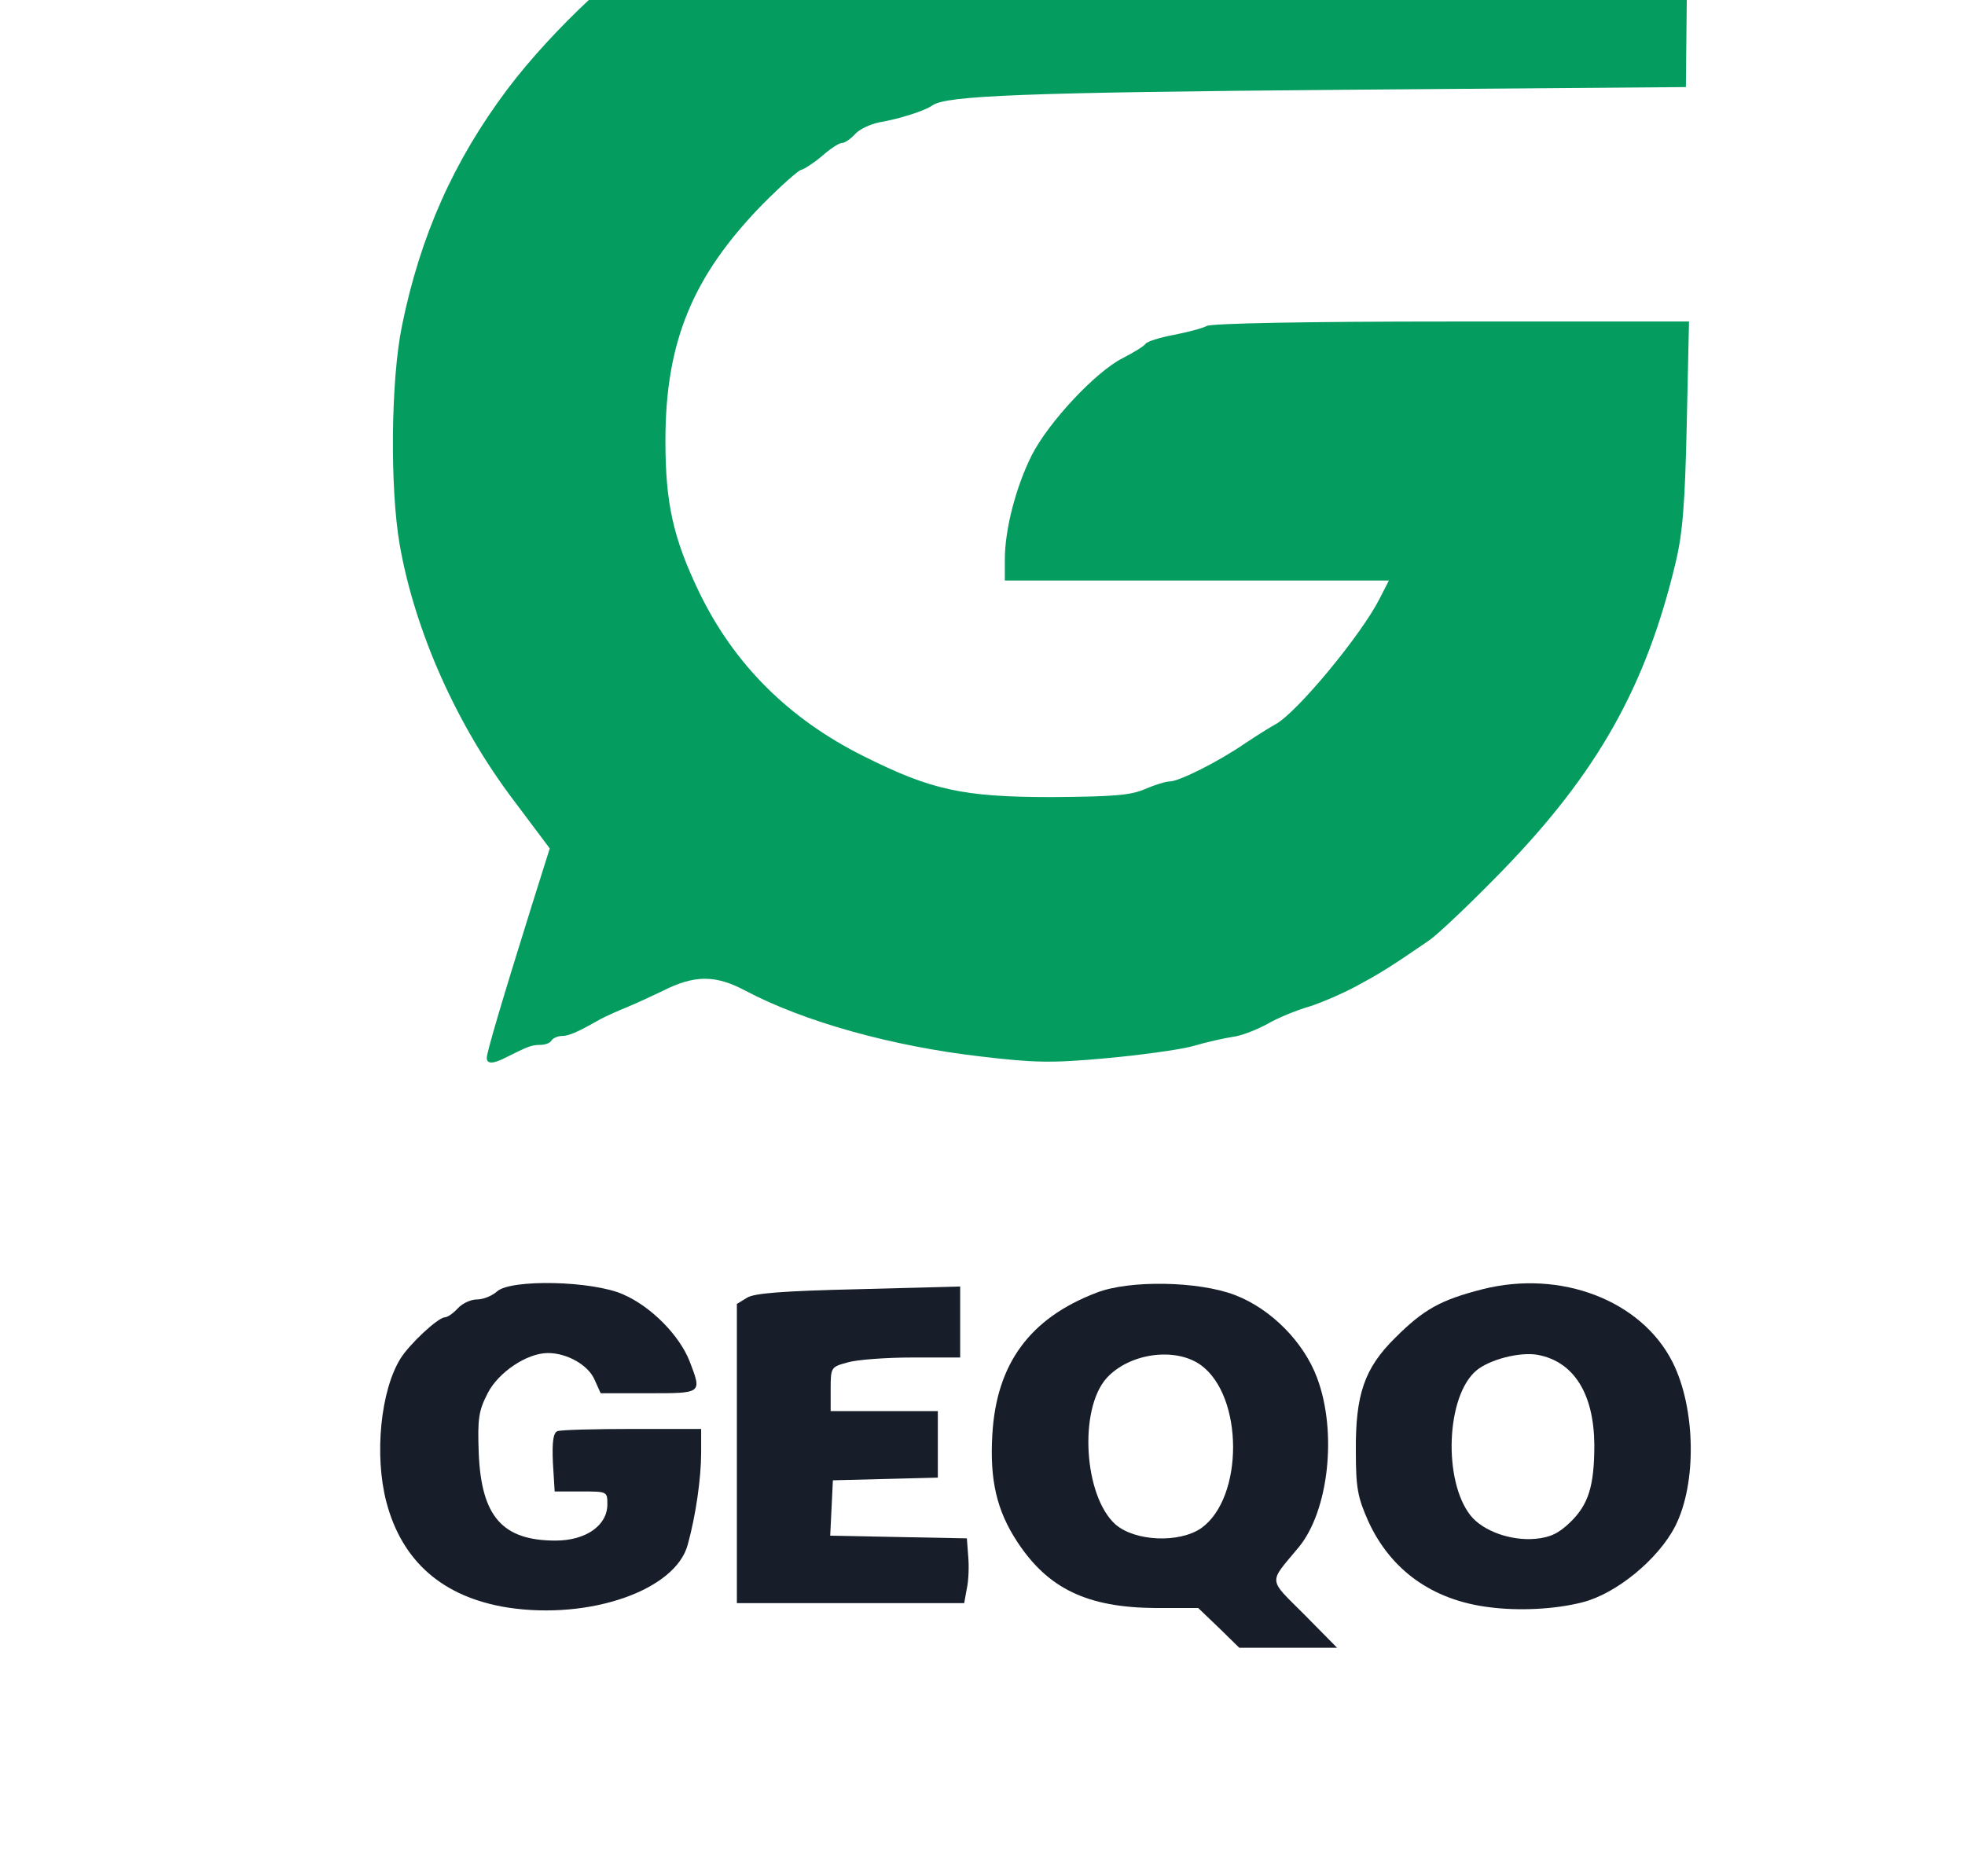
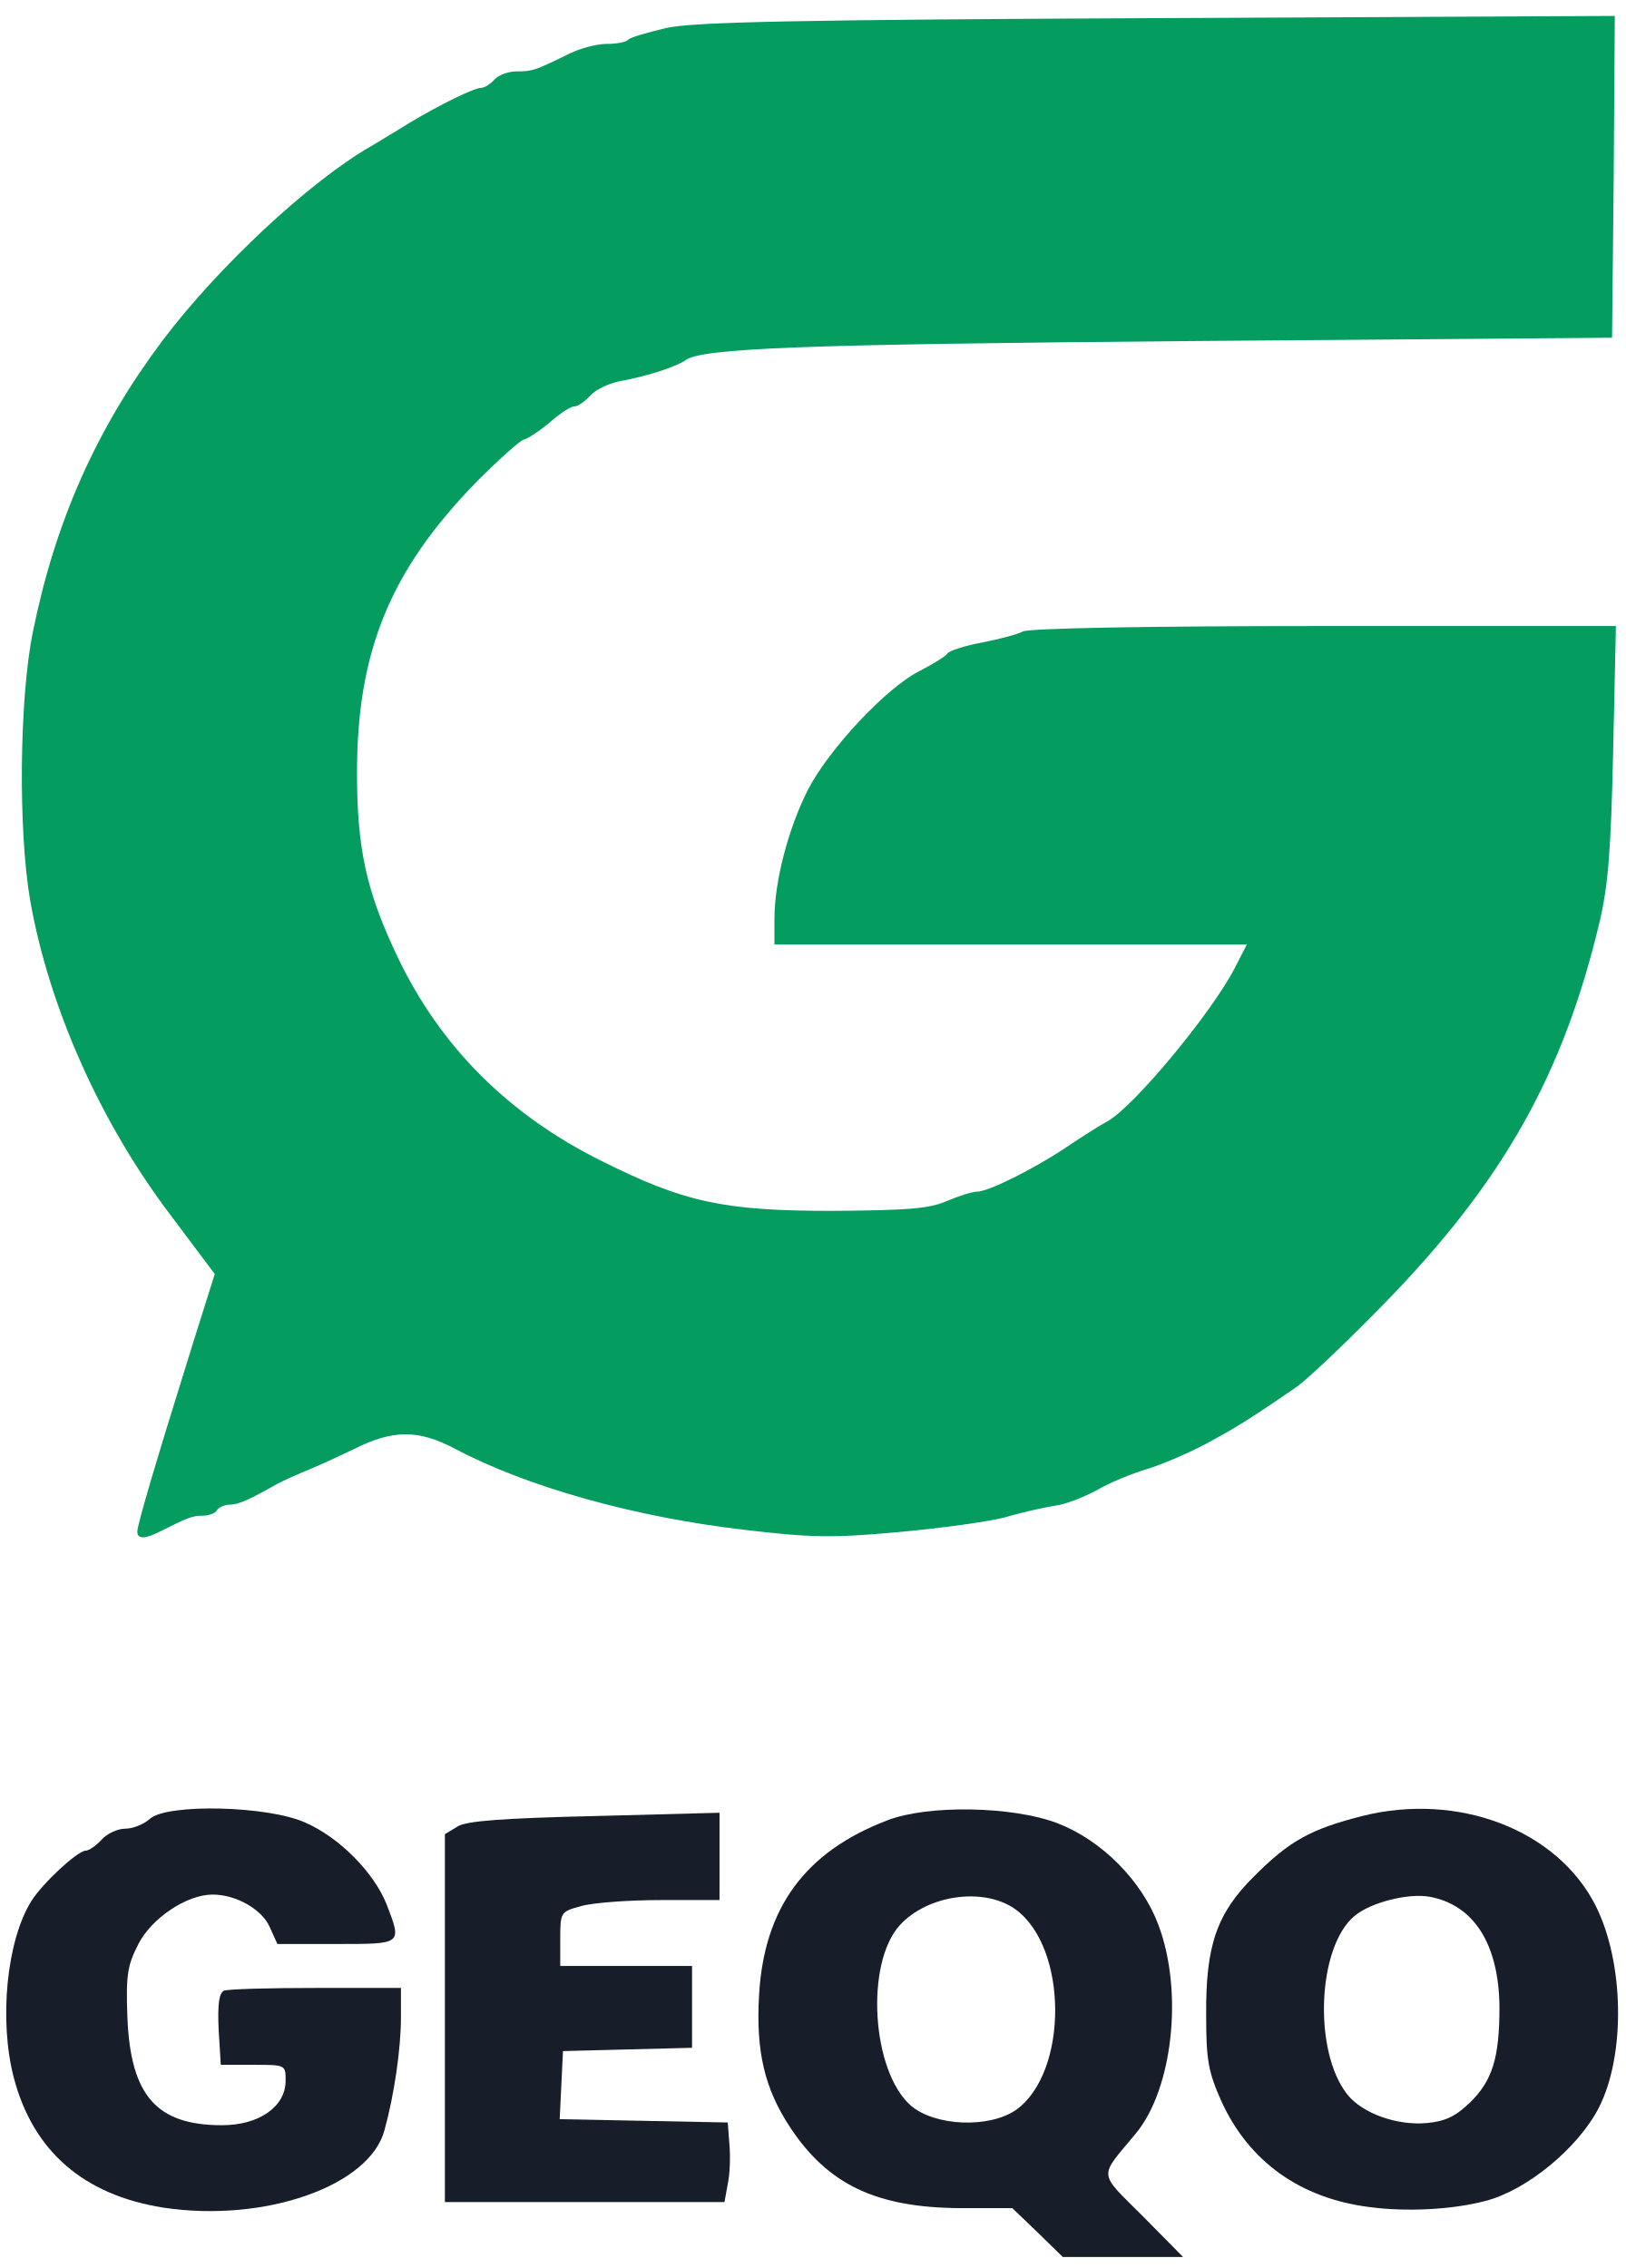
- <svg xmlns="http://www.w3.org/2000/svg" version="1.1" viewBox="280 340 440 420" width="100%" height="100%" preserveAspectRatio="xMidYMid meet" role="img" aria-label="GEQO logo">
+ <svg xmlns="http://www.w3.org/2000/svg" version="1.1" viewBox="364 298 296 413" width="100%" height="100%" preserveAspectRatio="xMidYMid meet" role="img" aria-label="GEQO logo">
  <path fill="#171e29" d="M529 573.5 c6.9 -0.8 14.3 -1.9 16.5 -2.5 2.2 -0.7 5.6 -1.4 7.5 -1.7 1.9 -0.3 5.4 -1.7 7.8 -3 2.4 -1.4 6.6 -3.1 9.4 -3.9 2.8 -0.9 7.4 -2.9 10.4 -4.5 5 -2.7 7.4 -4.1 16.4 -10.3 1.9 -1.3 9.2 -8.2 16.2 -15.4 21.5 -22.1 32.5 -41.6 39 -69.2 1.5 -6.4 2.1 -13.5 2.5 -28.2 l0.5 -19.8 -50.1 0 c-30.4 0 -50.8 0.4 -51.9 1 -0.9 0.5 -4.3 1.4 -7.4 2 -3.2 0.6 -6 1.5 -6.3 2 -0.3 0.5 -2.6 1.9 -5.1 3.2 -6 3 -16.6 14.3 -20.4 21.8 -2.8 5.6 -6 16.2 -6 20.3 0 1.6 2.7 1.7 43 1.7 l43 0 0 3 c0 3.4 -2.7 9.2 -7.1 15.4 -4.7 6.4 -15.7 18.4 -18.3 19.8 -1.3 0.7 -4.3 2.6 -6.7 4.2 -6.1 4.2 -14.9 8.6 -17 8.6 -0.9 0 -3.4 0.8 -5.5 1.7 -3.3 1.5 -7.1 1.8 -23.9 1.8 -23.2 0 -29.4 -1.3 -45 -9.1 -16.9 -8.4 -29.2 -20.7 -37 -36.9 -6.1 -12.8 -7.5 -19.6 -7.5 -36.8 0 -19.6 2.4 -29.2 10.8 -42.7 3.5 -5.6 17.8 -21 19.7 -21 0.5 -0.1 2.6 -1.4 4.5 -3 1.9 -1.7 3.9 -3 4.6 -3 0.6 0 1.9 -0.9 2.9 -2 1 -1.1 3.4 -2.2 5.4 -2.6 4.6 -0.8 10.2 -2.6 11.9 -3.8 3 -2.2 20.8 -2.9 92.7 -3.5 l76 -0.6 0.3 -26.3 0.2 -26.3 -80.2 0.4 c-63.5 0.3 -81.6 0.7 -86.5 1.8 -3.4 0.8 -6.5 1.7 -6.9 2.2 -0.4 0.4 -2.2 0.7 -4 0.7 -1.8 0 -4.7 0.8 -6.6 1.7 -6.3 3.1 -6.8 3.3 -9.7 3.3 -1.6 0 -3.4 0.7 -4.1 1.5 -0.7 0.8 -1.8 1.5 -2.4 1.5 -1.3 0 -7.6 3.1 -13.1 6.4 -2.2 1.4 -5.3 3.2 -6.9 4.2 -11.2 6.4 -27.9 22 -38 35.4 -24.7 32.8 -32.2 75 -20 112.5 4.3 13.1 12.7 29.1 21.4 40.7 9.2 12.2 9.4 13.1 5.6 24.8 -1.3 4.1 -3.8 12.2 -5.6 18 -1.7 5.8 -3.3 11 -3.5 11.6 -0.3 1.2 4.2 0.7 6 -0.6 0.6 -0.4 2.3 -1 3.9 -1.4 1.7 -0.4 4.2 -1.6 5.7 -2.7 1.5 -1 3 -1.9 3.4 -1.9 0.9 0 6.8 -2.6 12 -5.2 2.5 -1.3 6.8 -2.3 11.3 -2.6 6.6 -0.4 7.7 -0.2 13 2.6 12.4 6.6 32.9 12.5 50.5 14.6 14.5 1.8 14.1 1.8 28.7 0.1z" />
  <path fill="#059c5f" d="M389 576.9 c0 -1.2 3.1 -11.8 10.1 -34.2 l4 -12.7 -8.1 -10.8 c-12.8 -16.9 -22.1 -37.9 -25.5 -57.2 -2.2 -12.7 -2 -36.8 0.5 -49 4.1 -20.2 11.6 -37 23.6 -53 10.1 -13.4 26.8 -29 38 -35.4 1.6 -1 4.7 -2.8 6.9 -4.2 5.5 -3.3 11.8 -6.4 13.1 -6.4 0.6 0 1.7 -0.7 2.4 -1.5 0.7 -0.8 2.5 -1.5 4.1 -1.5 2.9 0 3.4 -0.2 9.7 -3.3 1.9 -0.9 4.8 -1.7 6.6 -1.7 1.8 0 3.6 -0.3 4 -0.8 0.4 -0.4 3.5 -1.3 6.9 -2.1 4.9 -1.1 23.3 -1.5 89.5 -1.8 l83.2 -0.4 -0.2 29.3 -0.3 29.3 -76 0.6 c-71.9 0.6 -89.7 1.3 -92.7 3.5 -1.7 1.2 -7.3 3 -11.9 3.8 -2 0.4 -4.4 1.5 -5.4 2.6 -1 1.1 -2.3 2 -2.9 2 -0.7 0 -2.7 1.3 -4.6 3 -1.9 1.6 -4 2.9 -4.5 3 -0.6 0 -4.5 3.5 -8.7 7.7 -15.7 16.1 -21.8 30.8 -21.8 53 0 13.9 1.7 21.7 7.5 33.8 7.8 16.2 20.1 28.5 37 36.9 15 7.5 22.1 9.1 42 9.1 13.9 -0.1 17.7 -0.4 20.9 -1.8 2.1 -0.9 4.6 -1.7 5.5 -1.7 2.1 0 10.9 -4.4 17 -8.6 2.4 -1.6 5.4 -3.5 6.7 -4.2 4.8 -2.6 19.2 -20 23.3 -28.1 l2.1 -4.1 -43 0 -43 0 0 -4.7 c0 -6.8 2.5 -16.3 6 -23.3 3.8 -7.5 14.4 -18.8 20.4 -21.8 2.5 -1.3 4.8 -2.7 5.1 -3.2 0.3 -0.5 3.1 -1.4 6.3 -2 3.1 -0.6 6.5 -1.5 7.4 -2 1.1 -0.6 22.6 -1 54.9 -1 l53.1 0 -0.5 22.8 c-0.4 18 -0.9 24.5 -2.5 31.2 -6.6 27.7 -17.5 47.1 -39 69.2 -7 7.2 -14.3 14.1 -16.2 15.4 -9 6.2 -11.4 7.6 -16.4 10.3 -3 1.6 -7.6 3.6 -10.4 4.5 -2.8 0.8 -7 2.5 -9.4 3.9 -2.4 1.3 -5.9 2.7 -7.8 2.9 -1.9 0.3 -6 1.2 -9 2.1 -3 0.8 -11.8 2 -19.5 2.7 -12.1 1.1 -15.9 1 -27.8 -0.4 -20 -2.3 -39.7 -7.8 -52.9 -14.8 -6.6 -3.5 -11.3 -3.5 -18.4 0.1 -2.1 1 -5.7 2.7 -7.9 3.6 -2.2 0.9 -4.9 2.1 -6 2.7 -5.1 2.9 -7.1 3.8 -8.7 3.8 -0.9 0 -2 0.5 -2.3 1 -0.3 0.6 -1.5 1 -2.6 1 -1.9 0 -2.8 0.4 -7.6 2.8 -2.9 1.5 -4.3 1.5 -4.3 0.1z" />
  <path fill="#171e29" fill-rule="evenodd" d="M552.9 704.5 l-4.6 -4.4 -9.5 0 c-15.3 -0.1 -24.1 -4.3 -31 -14.8 -4.6 -7 -6.2 -13.8 -5.6 -24 0.9 -15.9 8.4 -26.1 23.3 -31.8 7.4 -2.9 22.9 -2.6 31 0.5 8.1 3.1 15.4 10.5 18.4 18.5 4.6 12.2 2.6 29.9 -4.1 38 -6.8 8.2 -7 6.8 1.3 15.1 l7.3 7.4 -10.9 0 -11 0 -4.6 -4.5z m-3.9 -22.3 c9.5 -6.8 9.5 -29.5 -0.1 -36.5 -5.7 -4.1 -16 -2.7 -21.1 2.9 -6.3 7 -5.1 26.5 2 32.8 4.4 3.8 14.3 4.2 19.2 0.8z" />
  <path fill="#171e29" d="M393.7 700 c-14.5 -2.3 -23.7 -10.3 -27.2 -23.7 -2.7 -10.4 -1.3 -24.9 3.2 -32.1 2 -3.2 8.3 -9.1 9.9 -9.2 0.6 0 1.9 -0.9 2.9 -2 1 -1.1 2.9 -2 4.3 -2 1.4 0 3.4 -0.8 4.5 -1.8 3.1 -2.8 21.5 -2.4 28.3 0.7 6.2 2.7 12.5 9.1 14.8 14.9 2.8 7.3 2.9 7.2 -9.2 7.2 l-10.7 0 -1.4 -3.1 c-1.4 -3.2 -6.1 -5.9 -10.4 -5.9 -4.7 0 -11.1 4.3 -13.5 9 -2 3.9 -2.3 5.6 -2 13.5 0.6 14.1 5.3 19.5 17.2 19.5 6.8 0 11.6 -3.4 11.6 -8.1 0 -2.9 0 -2.9 -5.9 -2.9 l-5.9 0 -0.4 -6.5 c-0.2 -4.7 0.1 -6.6 1 -7 0.8 -0.3 8.3 -0.5 16.8 -0.5 l15.4 0 0 5.3 c0 5.7 -1.2 14.1 -3 20.6 -2.7 10.2 -21.9 16.9 -40.3 14.1z" />
  <path fill="#171e29" fill-rule="evenodd" d="M613.3 699.9 c-12.6 -1.6 -21.9 -8.3 -26.9 -19.2 -2.4 -5.4 -2.8 -7.5 -2.8 -15.7 -0.1 -12.7 1.9 -18.6 8.8 -25.4 6.4 -6.4 10.2 -8.5 19.6 -10.9 17.5 -4.4 35.5 2.5 42.5 16.3 5.2 10.3 5.5 27.2 0.6 36.8 -3.8 7.4 -13.2 15.1 -20.7 17 -6.1 1.6 -14.4 2 -21.1 1.1z m18.3 -19 c4.1 -4 5.4 -8.1 5.4 -17.4 -0.1 -11.4 -4.6 -18.6 -12.7 -20.1 -3.9 -0.7 -10.7 1 -13.7 3.5 -6.8 5.7 -7.5 24.7 -1.3 32.5 2.8 3.5 9.1 5.7 14.5 5.2 3.3 -0.3 5.2 -1.2 7.8 -3.7z" />
  <path fill="#171e29" d="M445 665.5 l0 -33.5 2.3 -1.4 c1.6 -1 7.9 -1.5 25 -1.9 l22.7 -0.6 0 8 0 7.9 -10.7 0 c-6 0 -12.5 0.5 -14.5 1.1 -3.7 1 -3.8 1.1 -3.8 5.9 l0 5 12 0 12 0 0 7.5 0 7.4 -11.7 0.3 -11.8 0.3 -0.3 6.2 -0.3 6.2 15.3 0.3 15.3 0.3 0.3 4 c0.2 2.1 0.1 5.4 -0.3 7.2 l-0.6 3.3 -25.4 0 -25.5 0 0 -33.5z" />
</svg>
